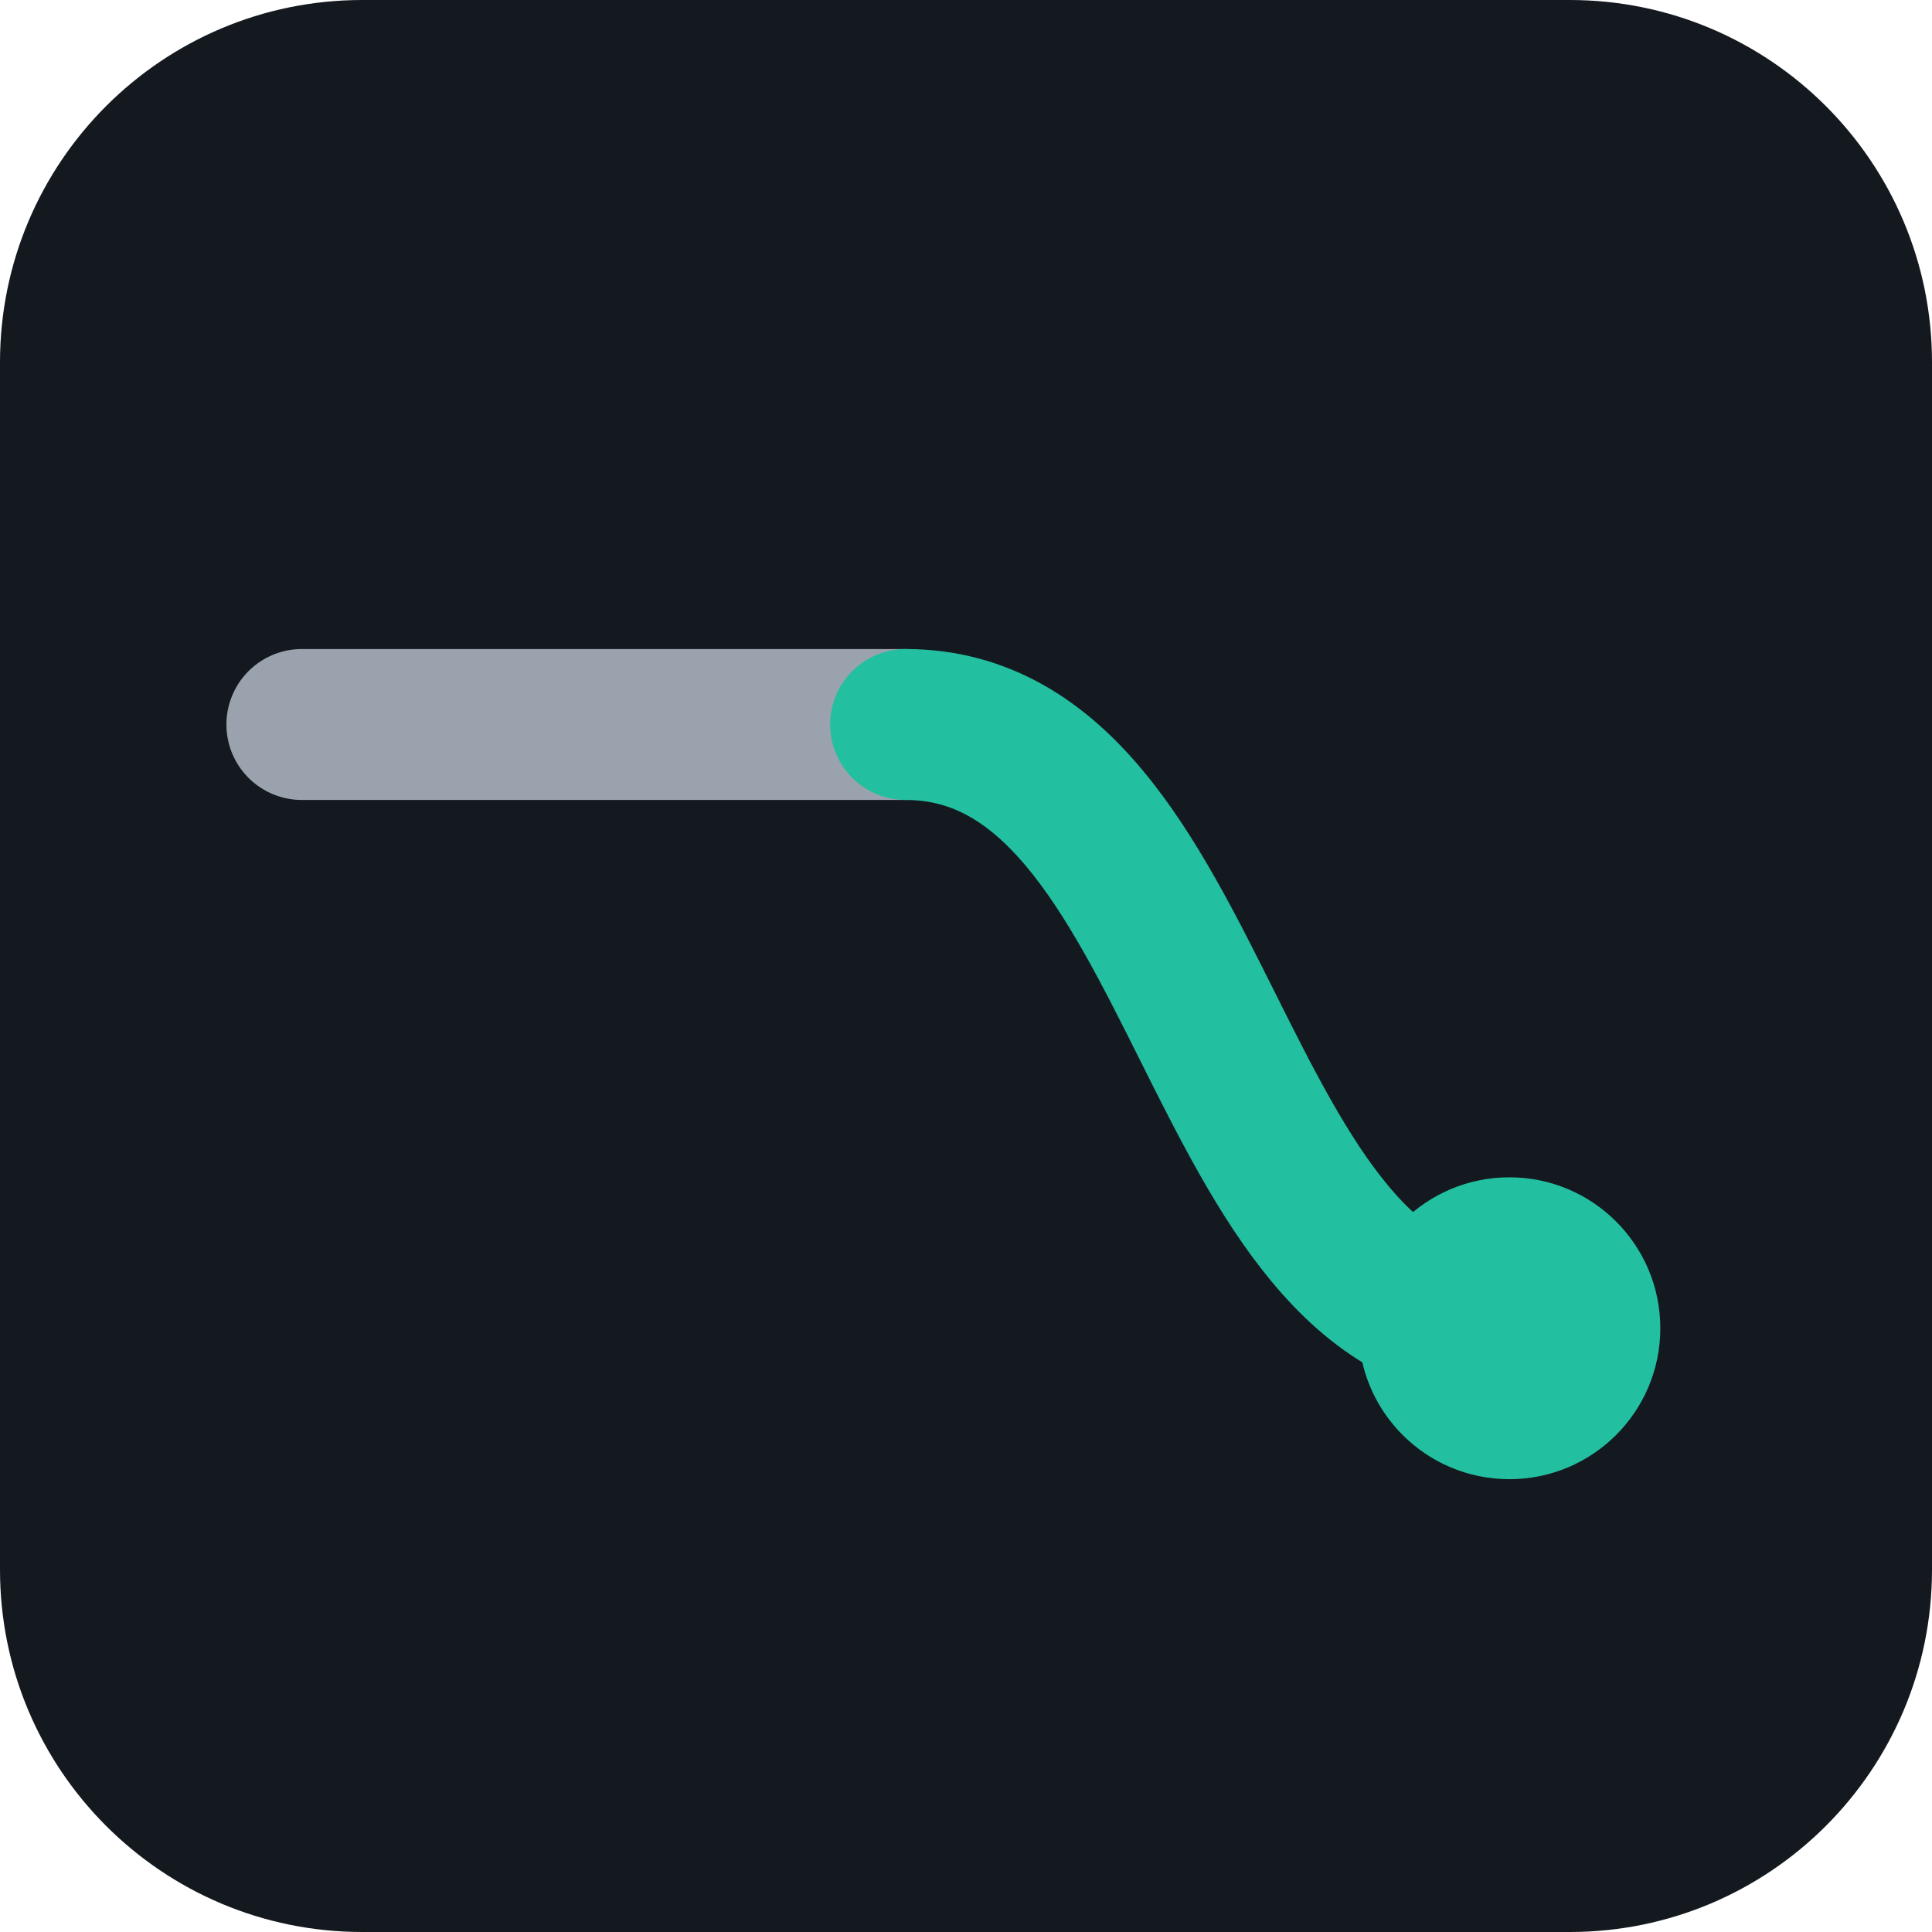
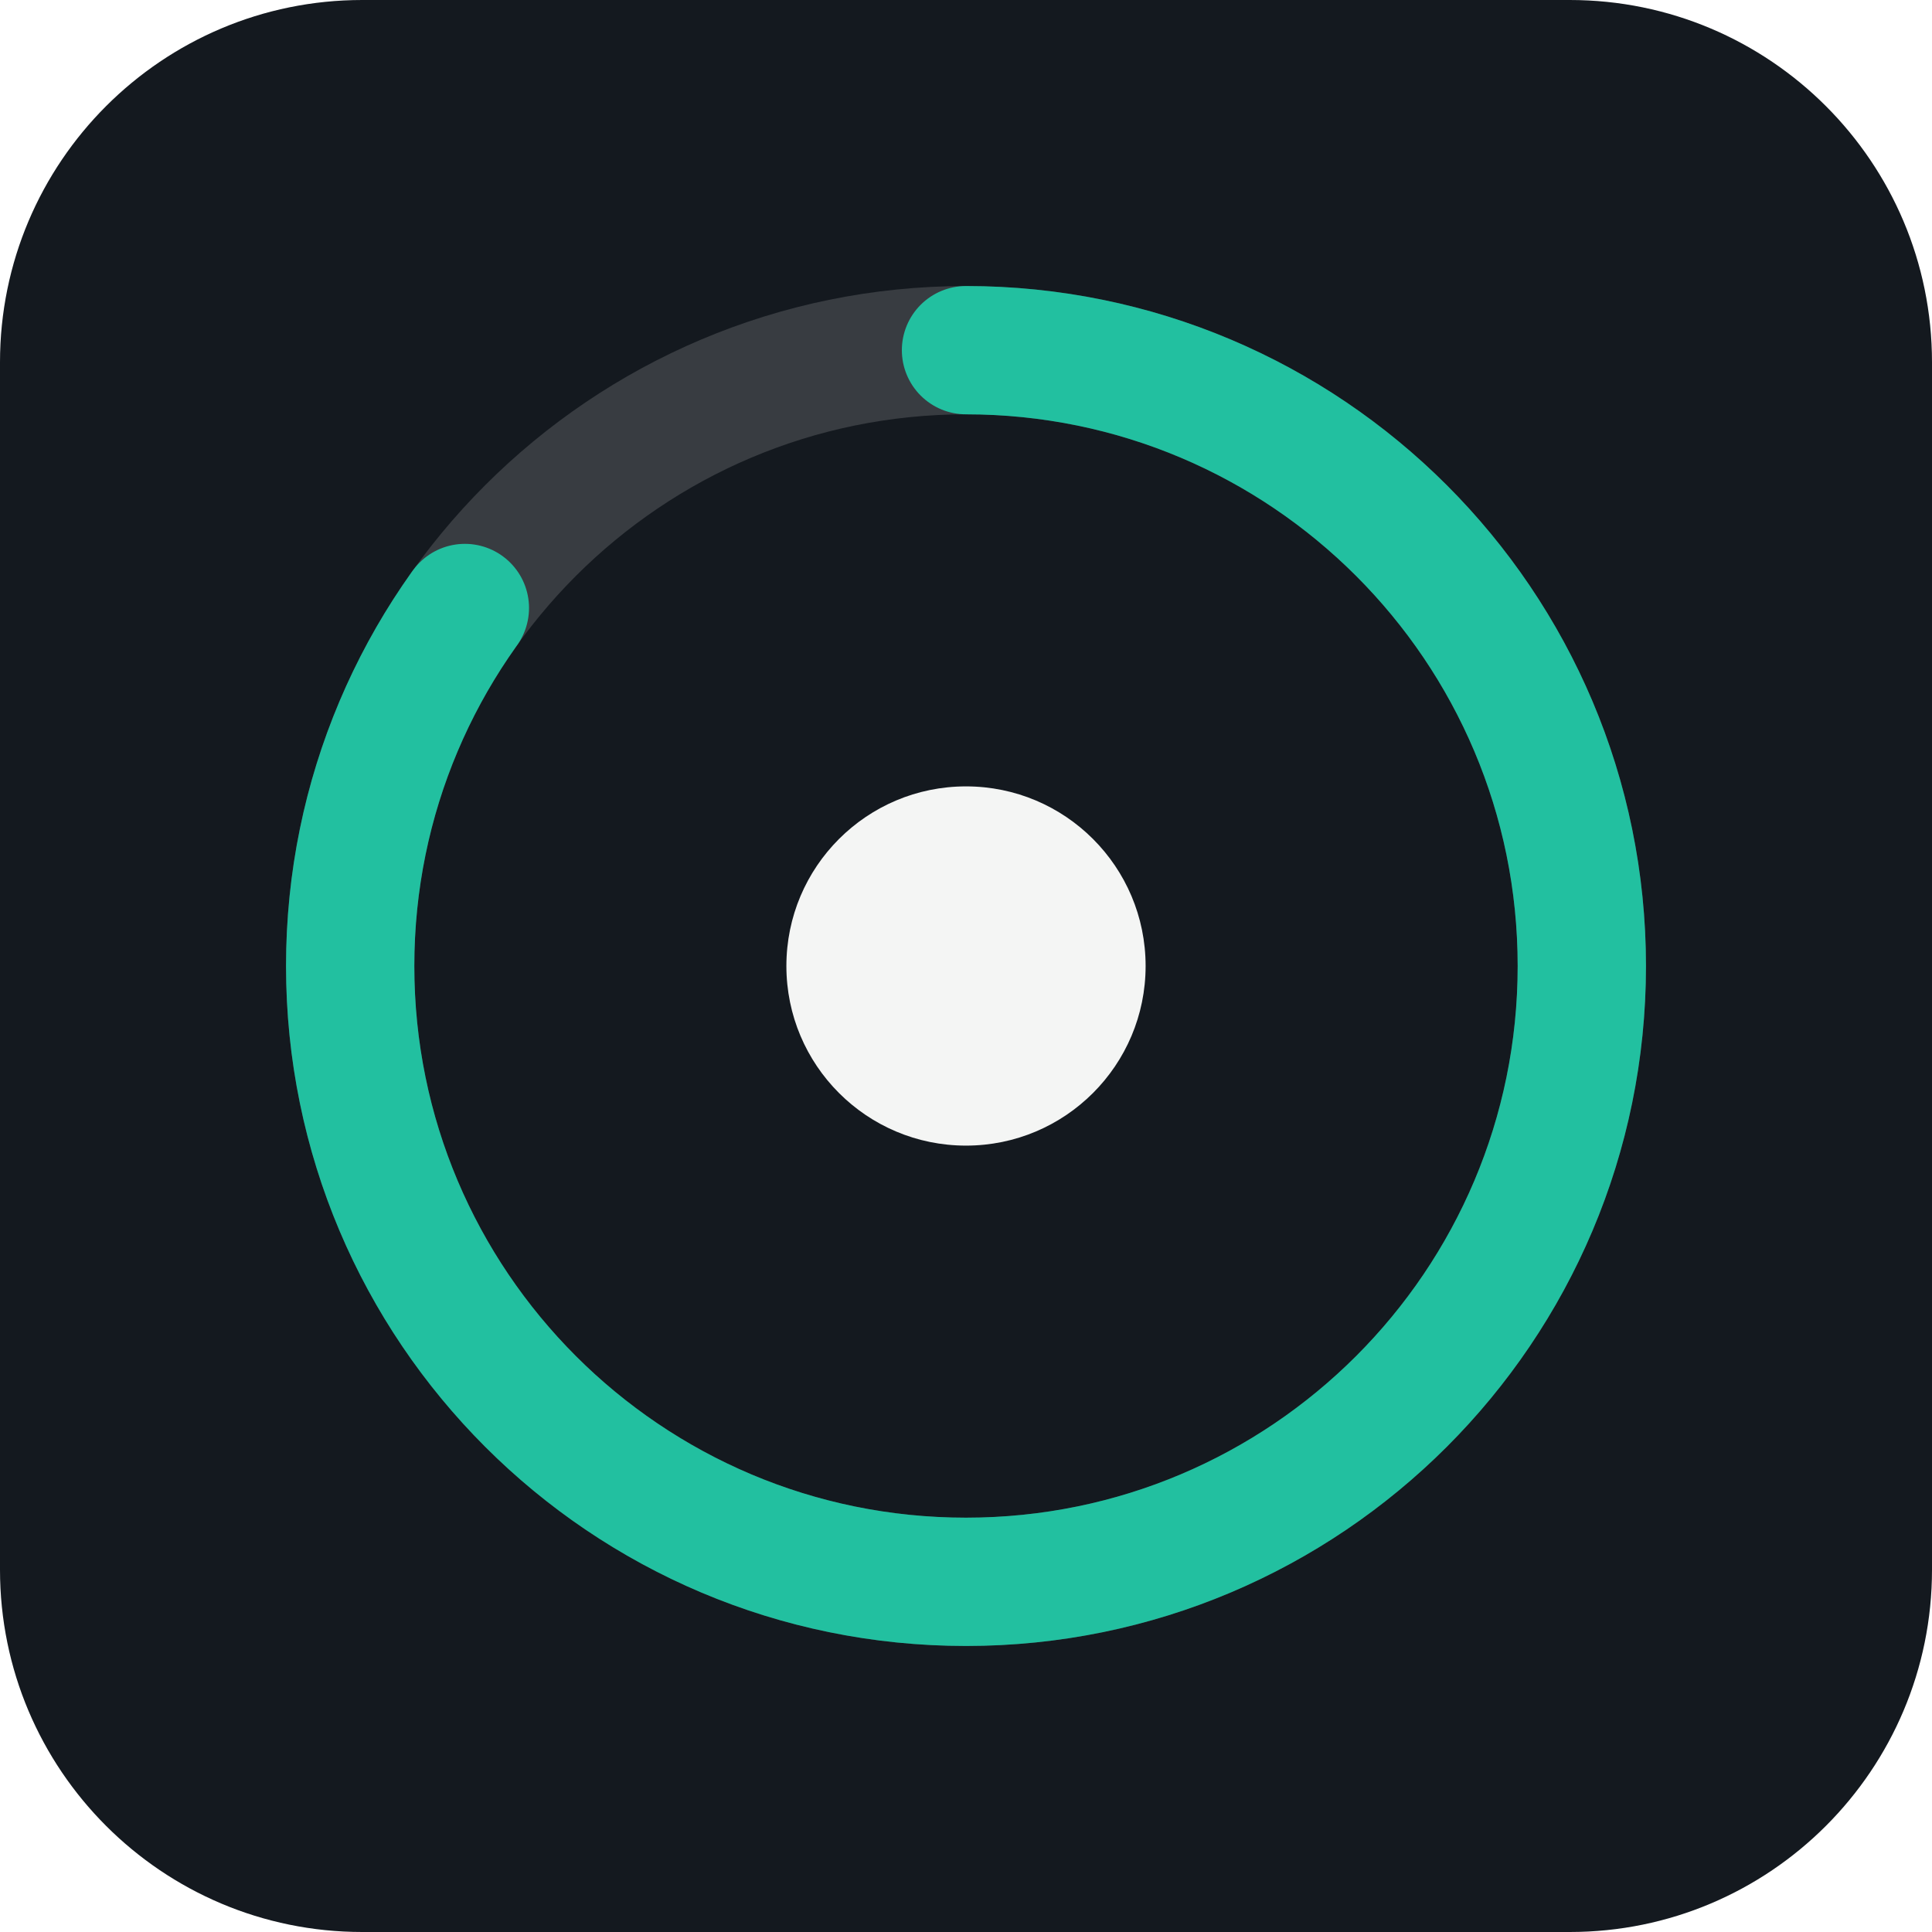
- <svg xmlns="http://www.w3.org/2000/svg" viewBox="0 0 32 32">
-   <rect width="32" height="32" rx="6" fill="#14191F" />
-   <path d="M5 12 H15" stroke="#9AA3AD" stroke-width="2.5" stroke-linecap="round" />
-   <path d="M15 12 C20 12, 20 22, 25 22" stroke="#22C0A0" stroke-width="2.5" fill="none" stroke-linecap="round" />
-   <circle cx="25" cy="22" r="2.5" fill="#22C0A0" />
+ <svg xmlns="http://www.w3.org/2000/svg" viewBox="0 0 64 64">
+   <rect width="64" height="64" rx="12" fill="#14191F" />
+   <g transform="translate(4.8 4.8) scale(0.85)">
+     <circle cx="32" cy="32" r="24" fill="none" stroke="#383c41" stroke-width="5" />
+     <circle cx="32" cy="32" r="24" fill="none" stroke="#22c0a0" stroke-width="5" stroke-linecap="round" stroke-dasharray="128 150.8" transform="rotate(-90 32 32)" />
+     <circle cx="32" cy="32" r="7" fill="#f4f5f4" />
+   </g>
</svg>
